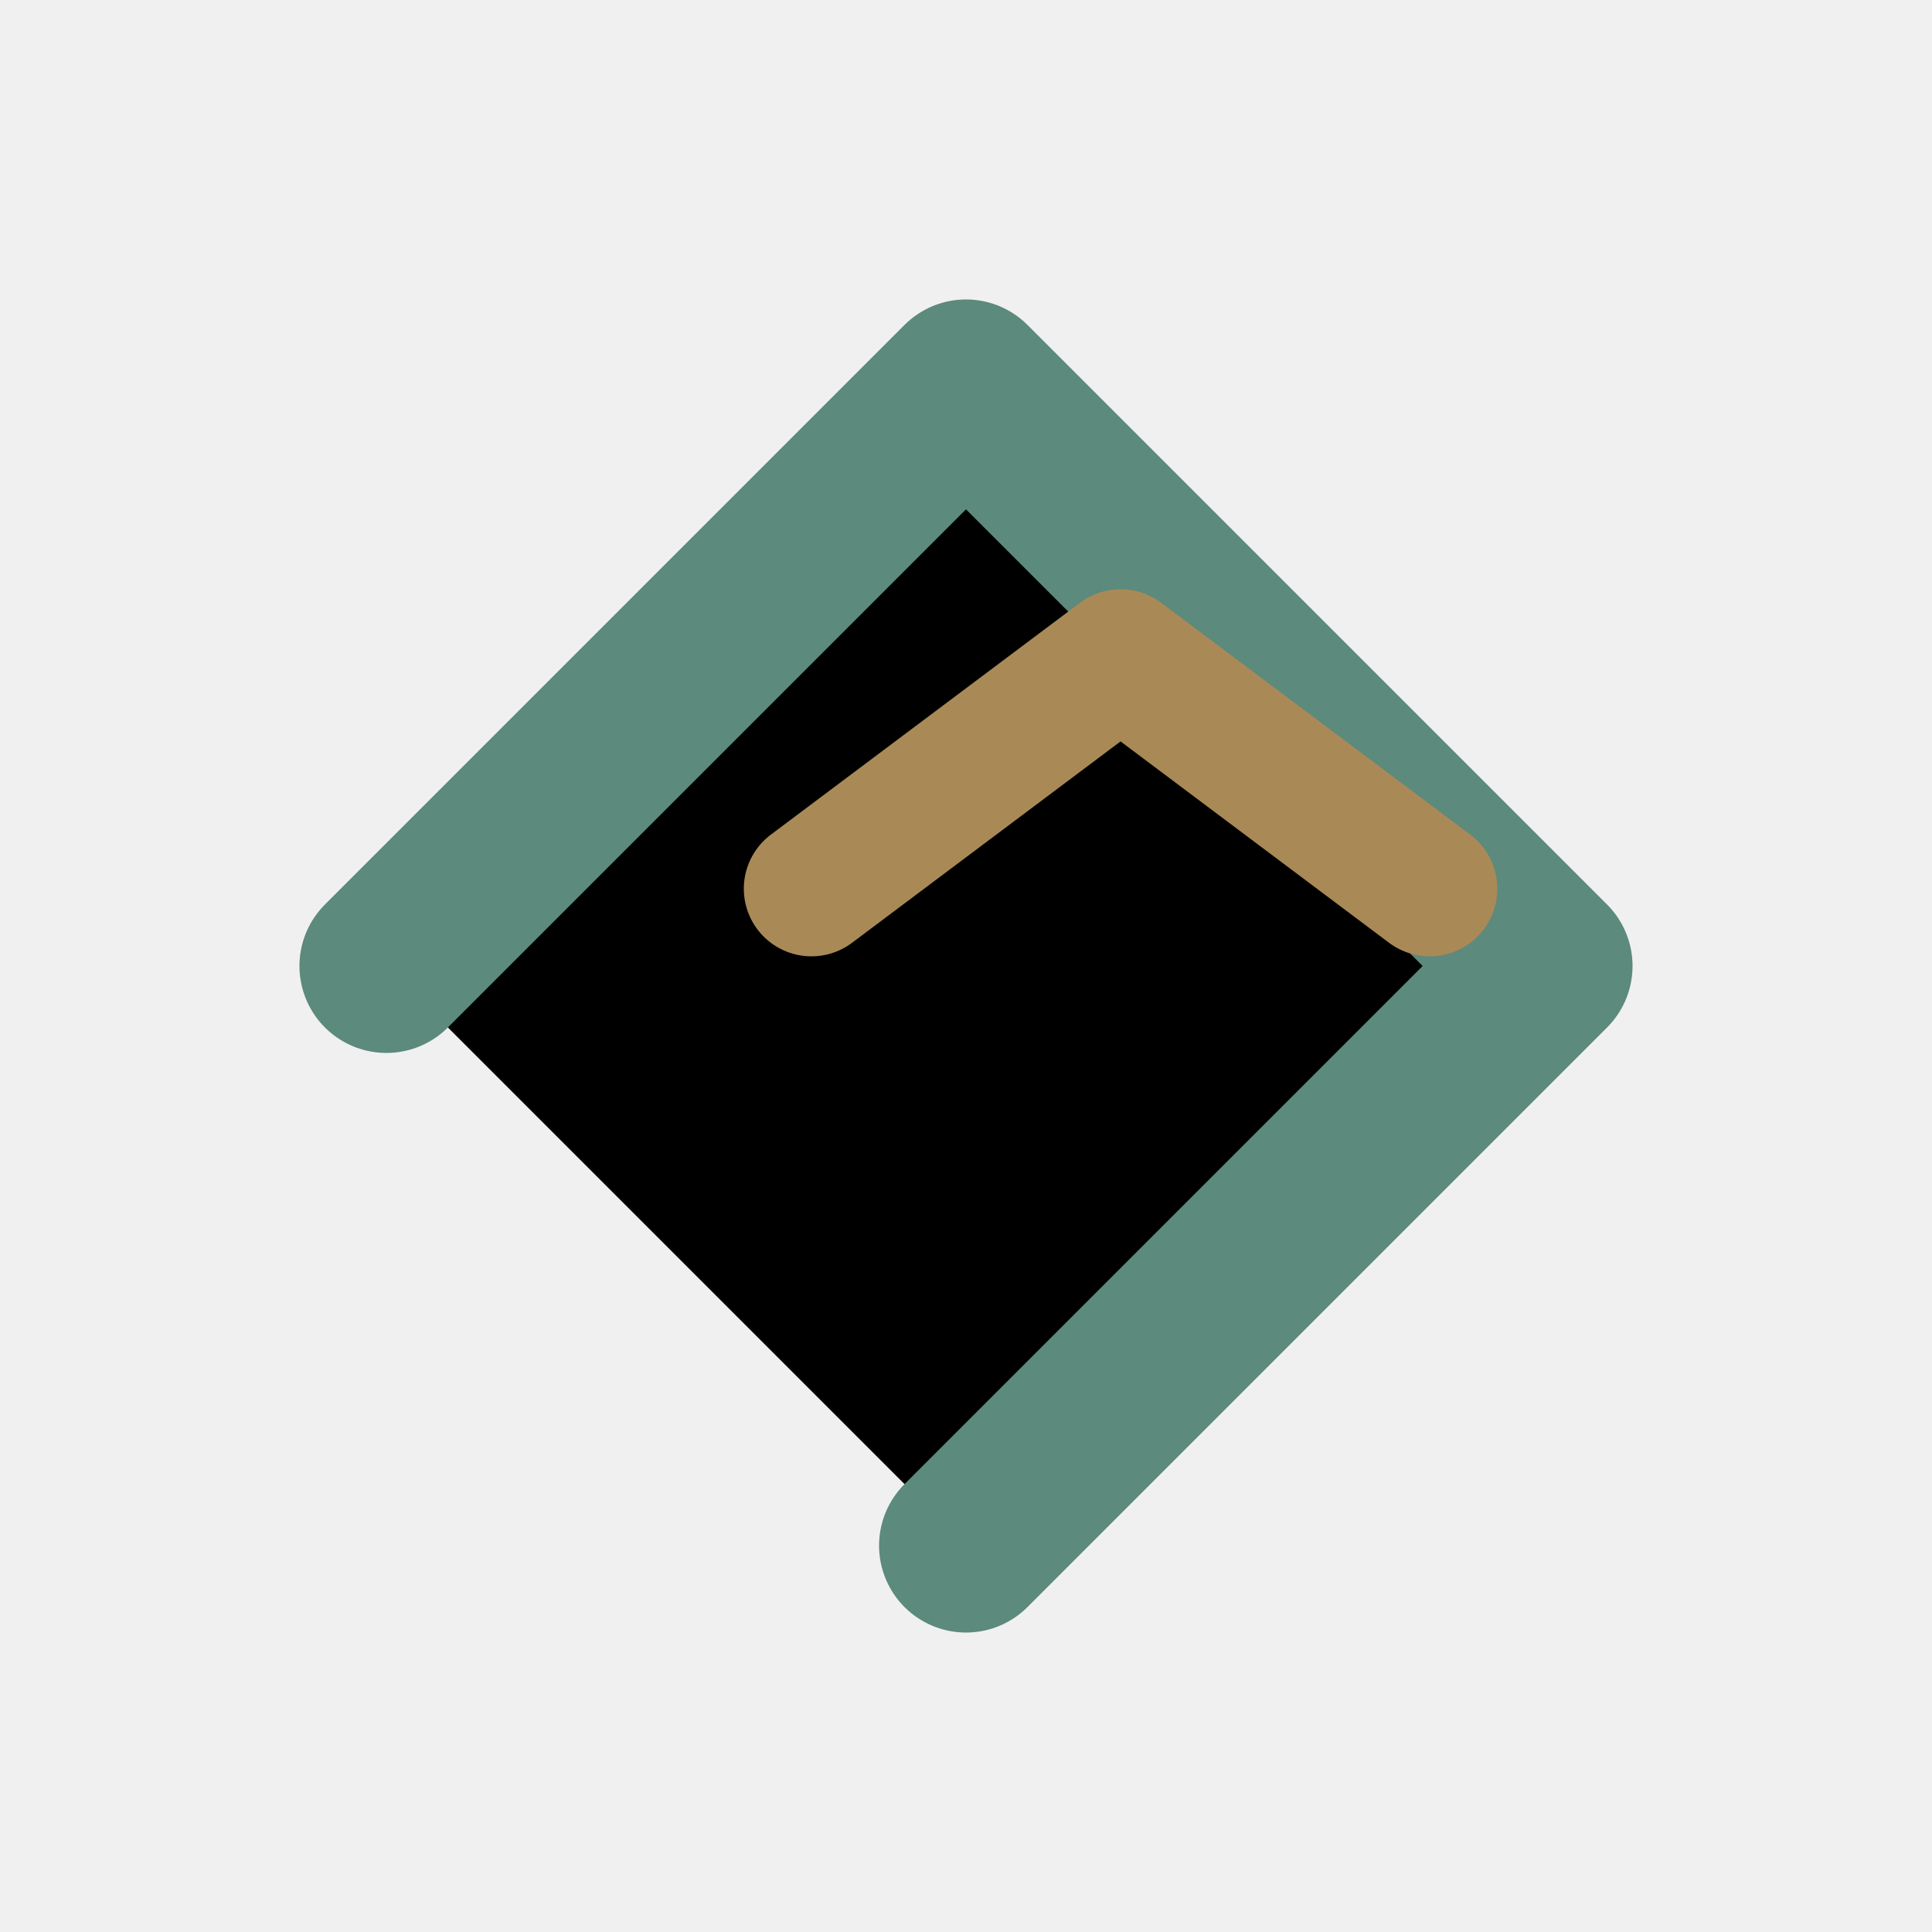
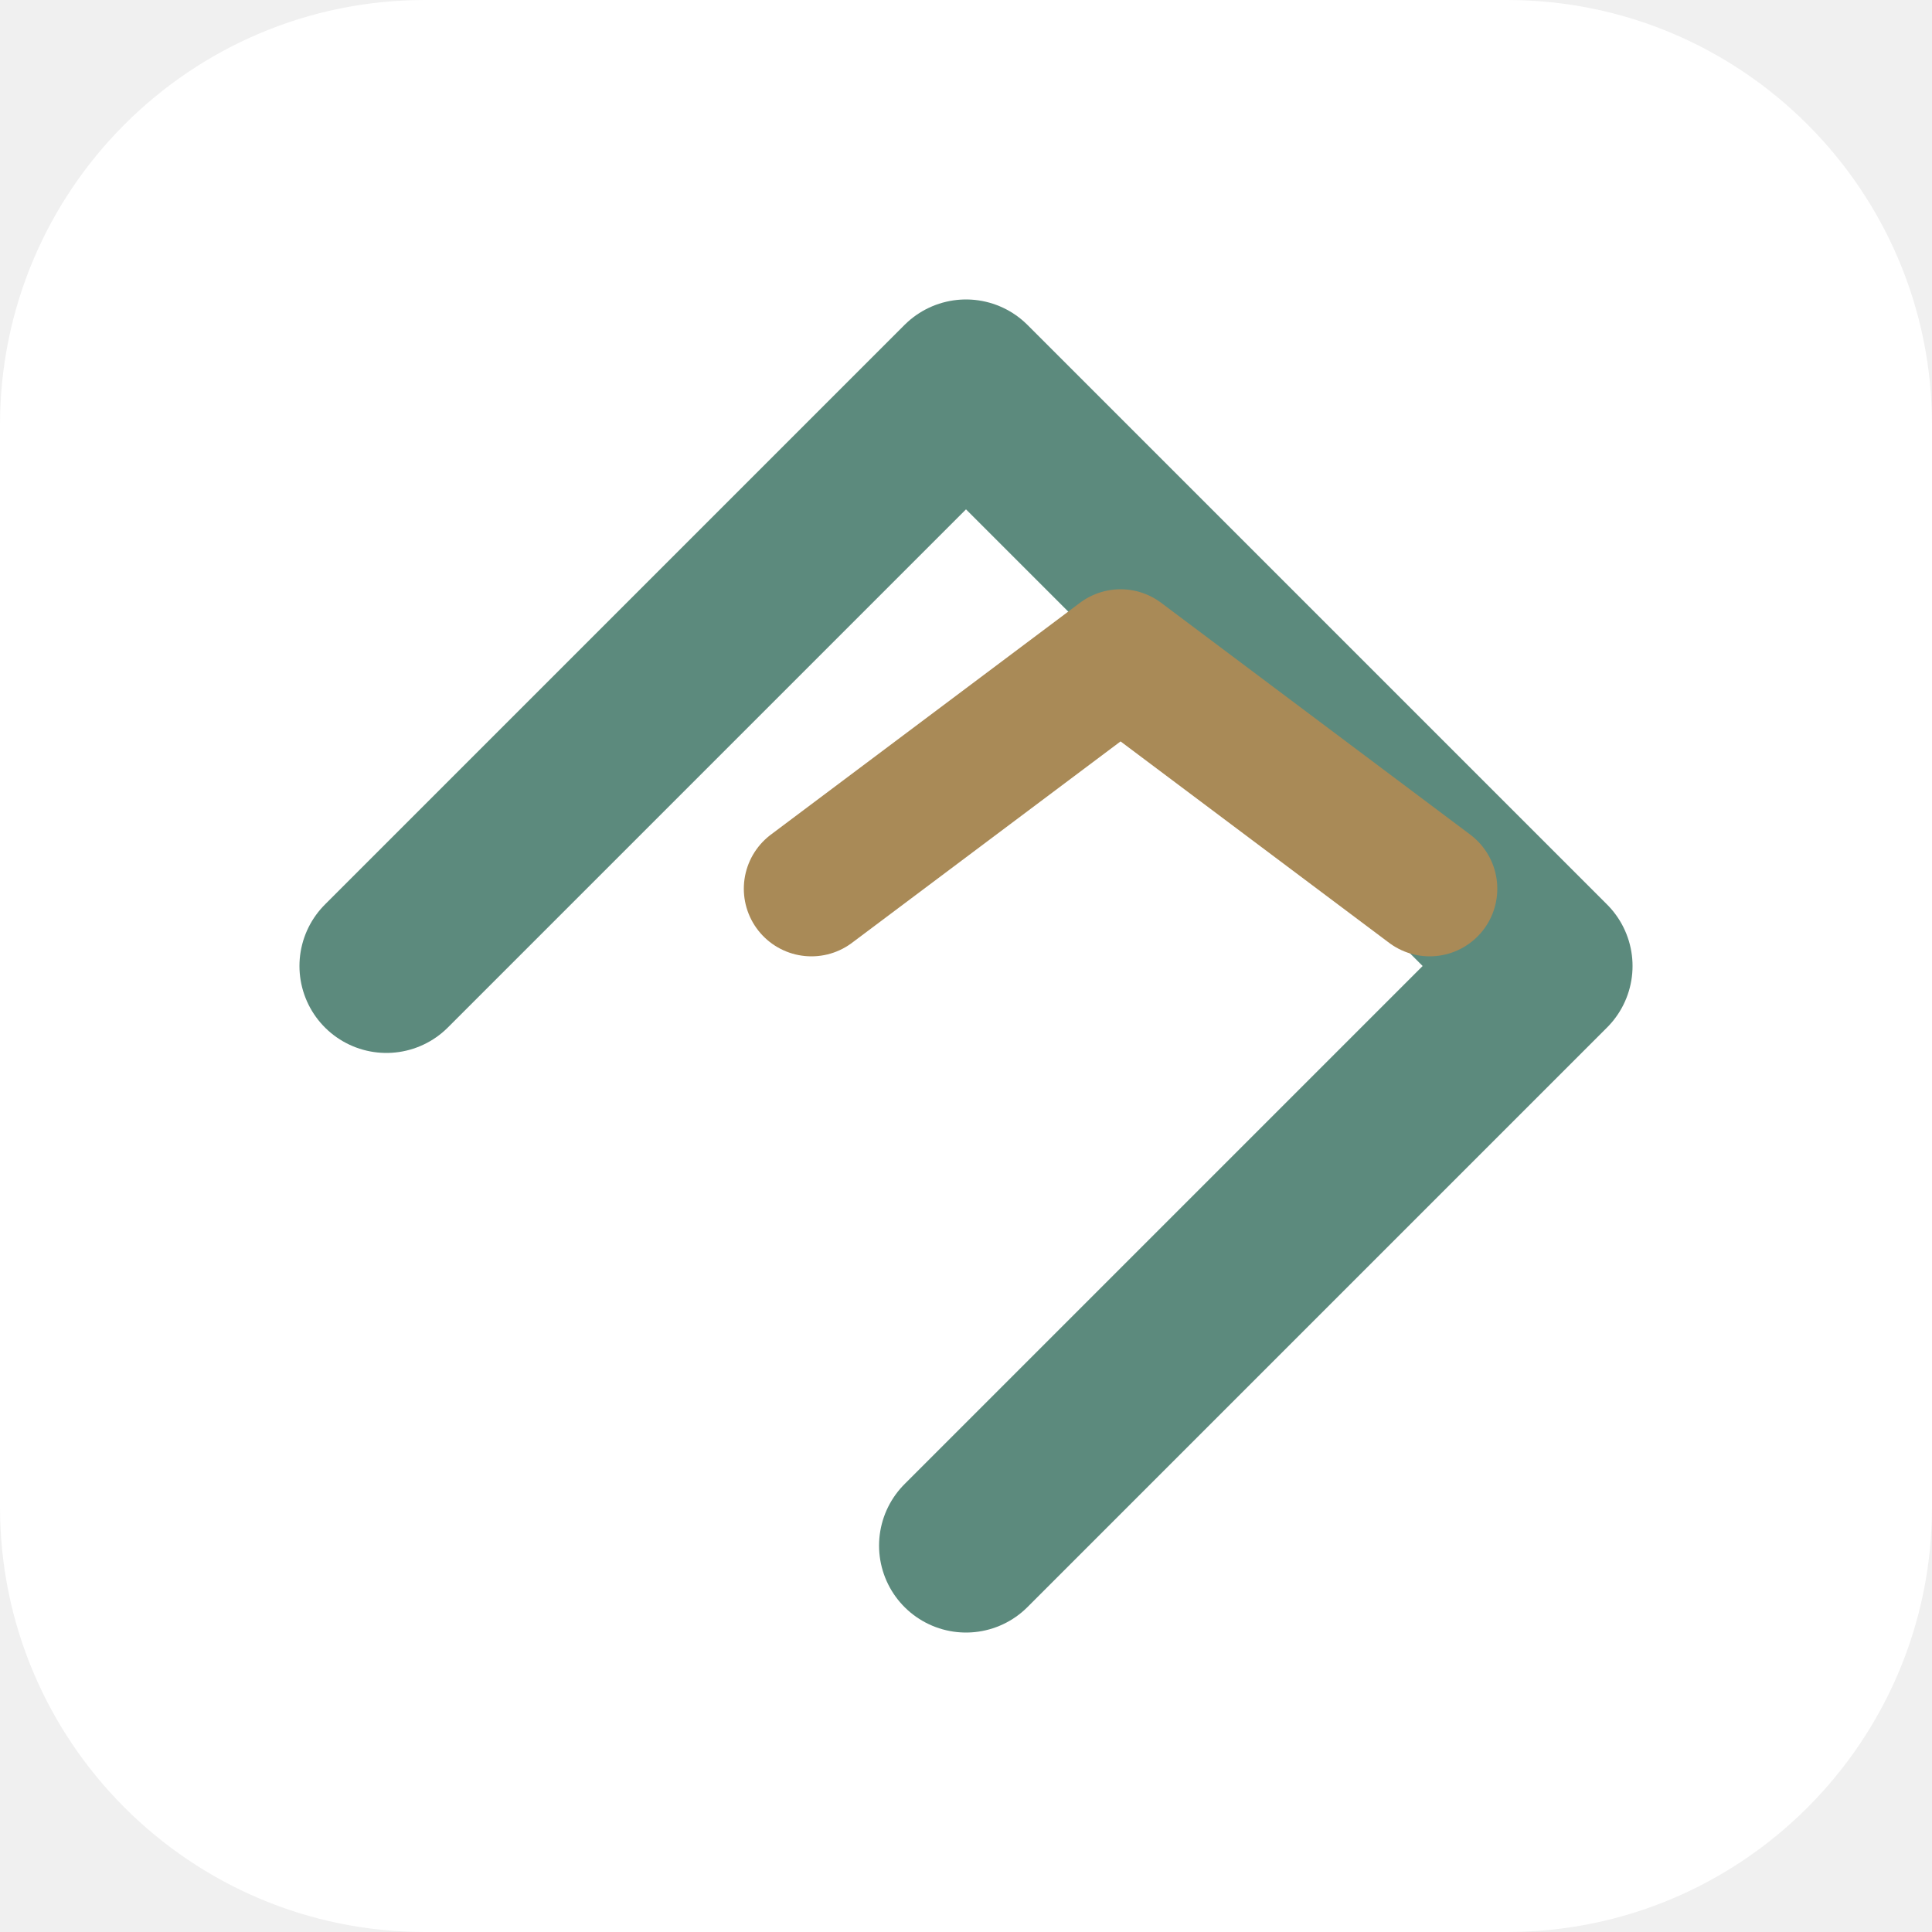
- <svg xmlns="http://www.w3.org/2000/svg" viewBox="0 0 100 100">
+ <svg xmlns="http://www.w3.org/2000/svg" viewBox="0 0 100 100" fill="none">
+   <rect x="0" y="0" width="100" height="100" rx="22" ry="22" fill="#ffffff" />
  <path d="M20 50 L50 20 L80 50 L50 80" stroke="#5c8a7d" stroke-width="9" stroke-linecap="round" stroke-linejoin="round" />
  <path d="M42 46 L58 34 L74 46" stroke="#a98a57" stroke-width="7" stroke-linecap="round" stroke-linejoin="round" />
</svg>
